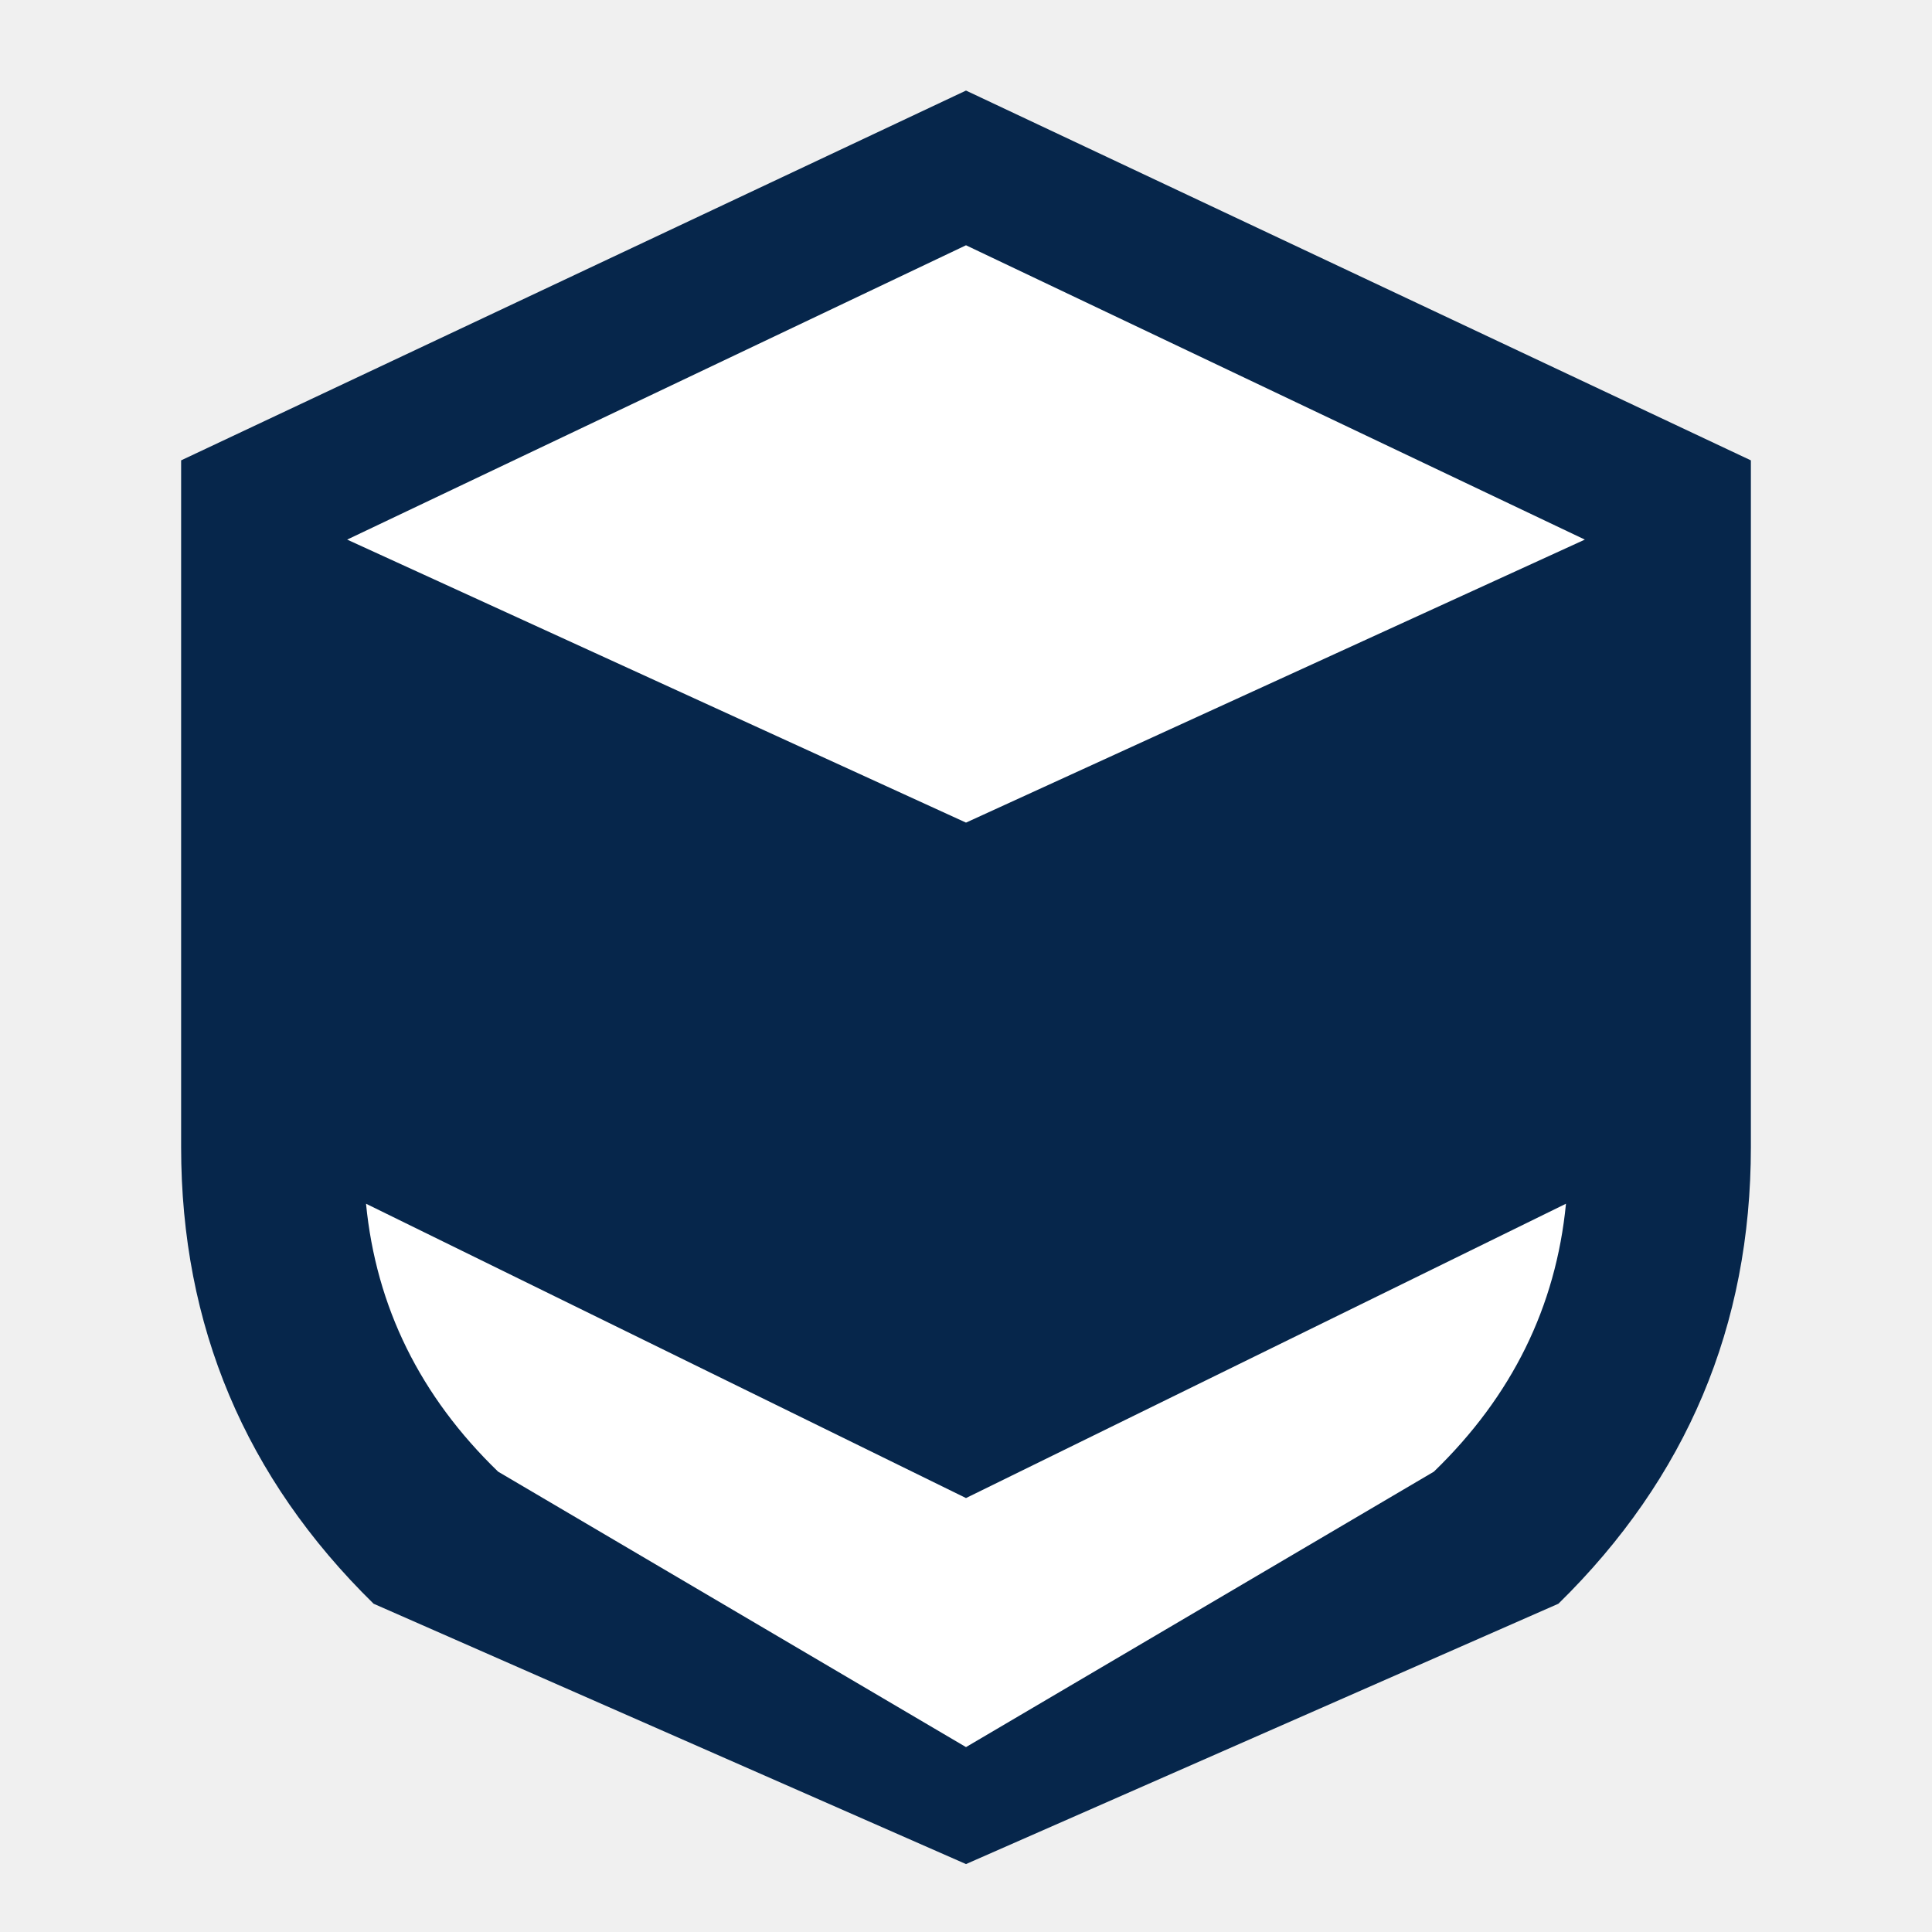
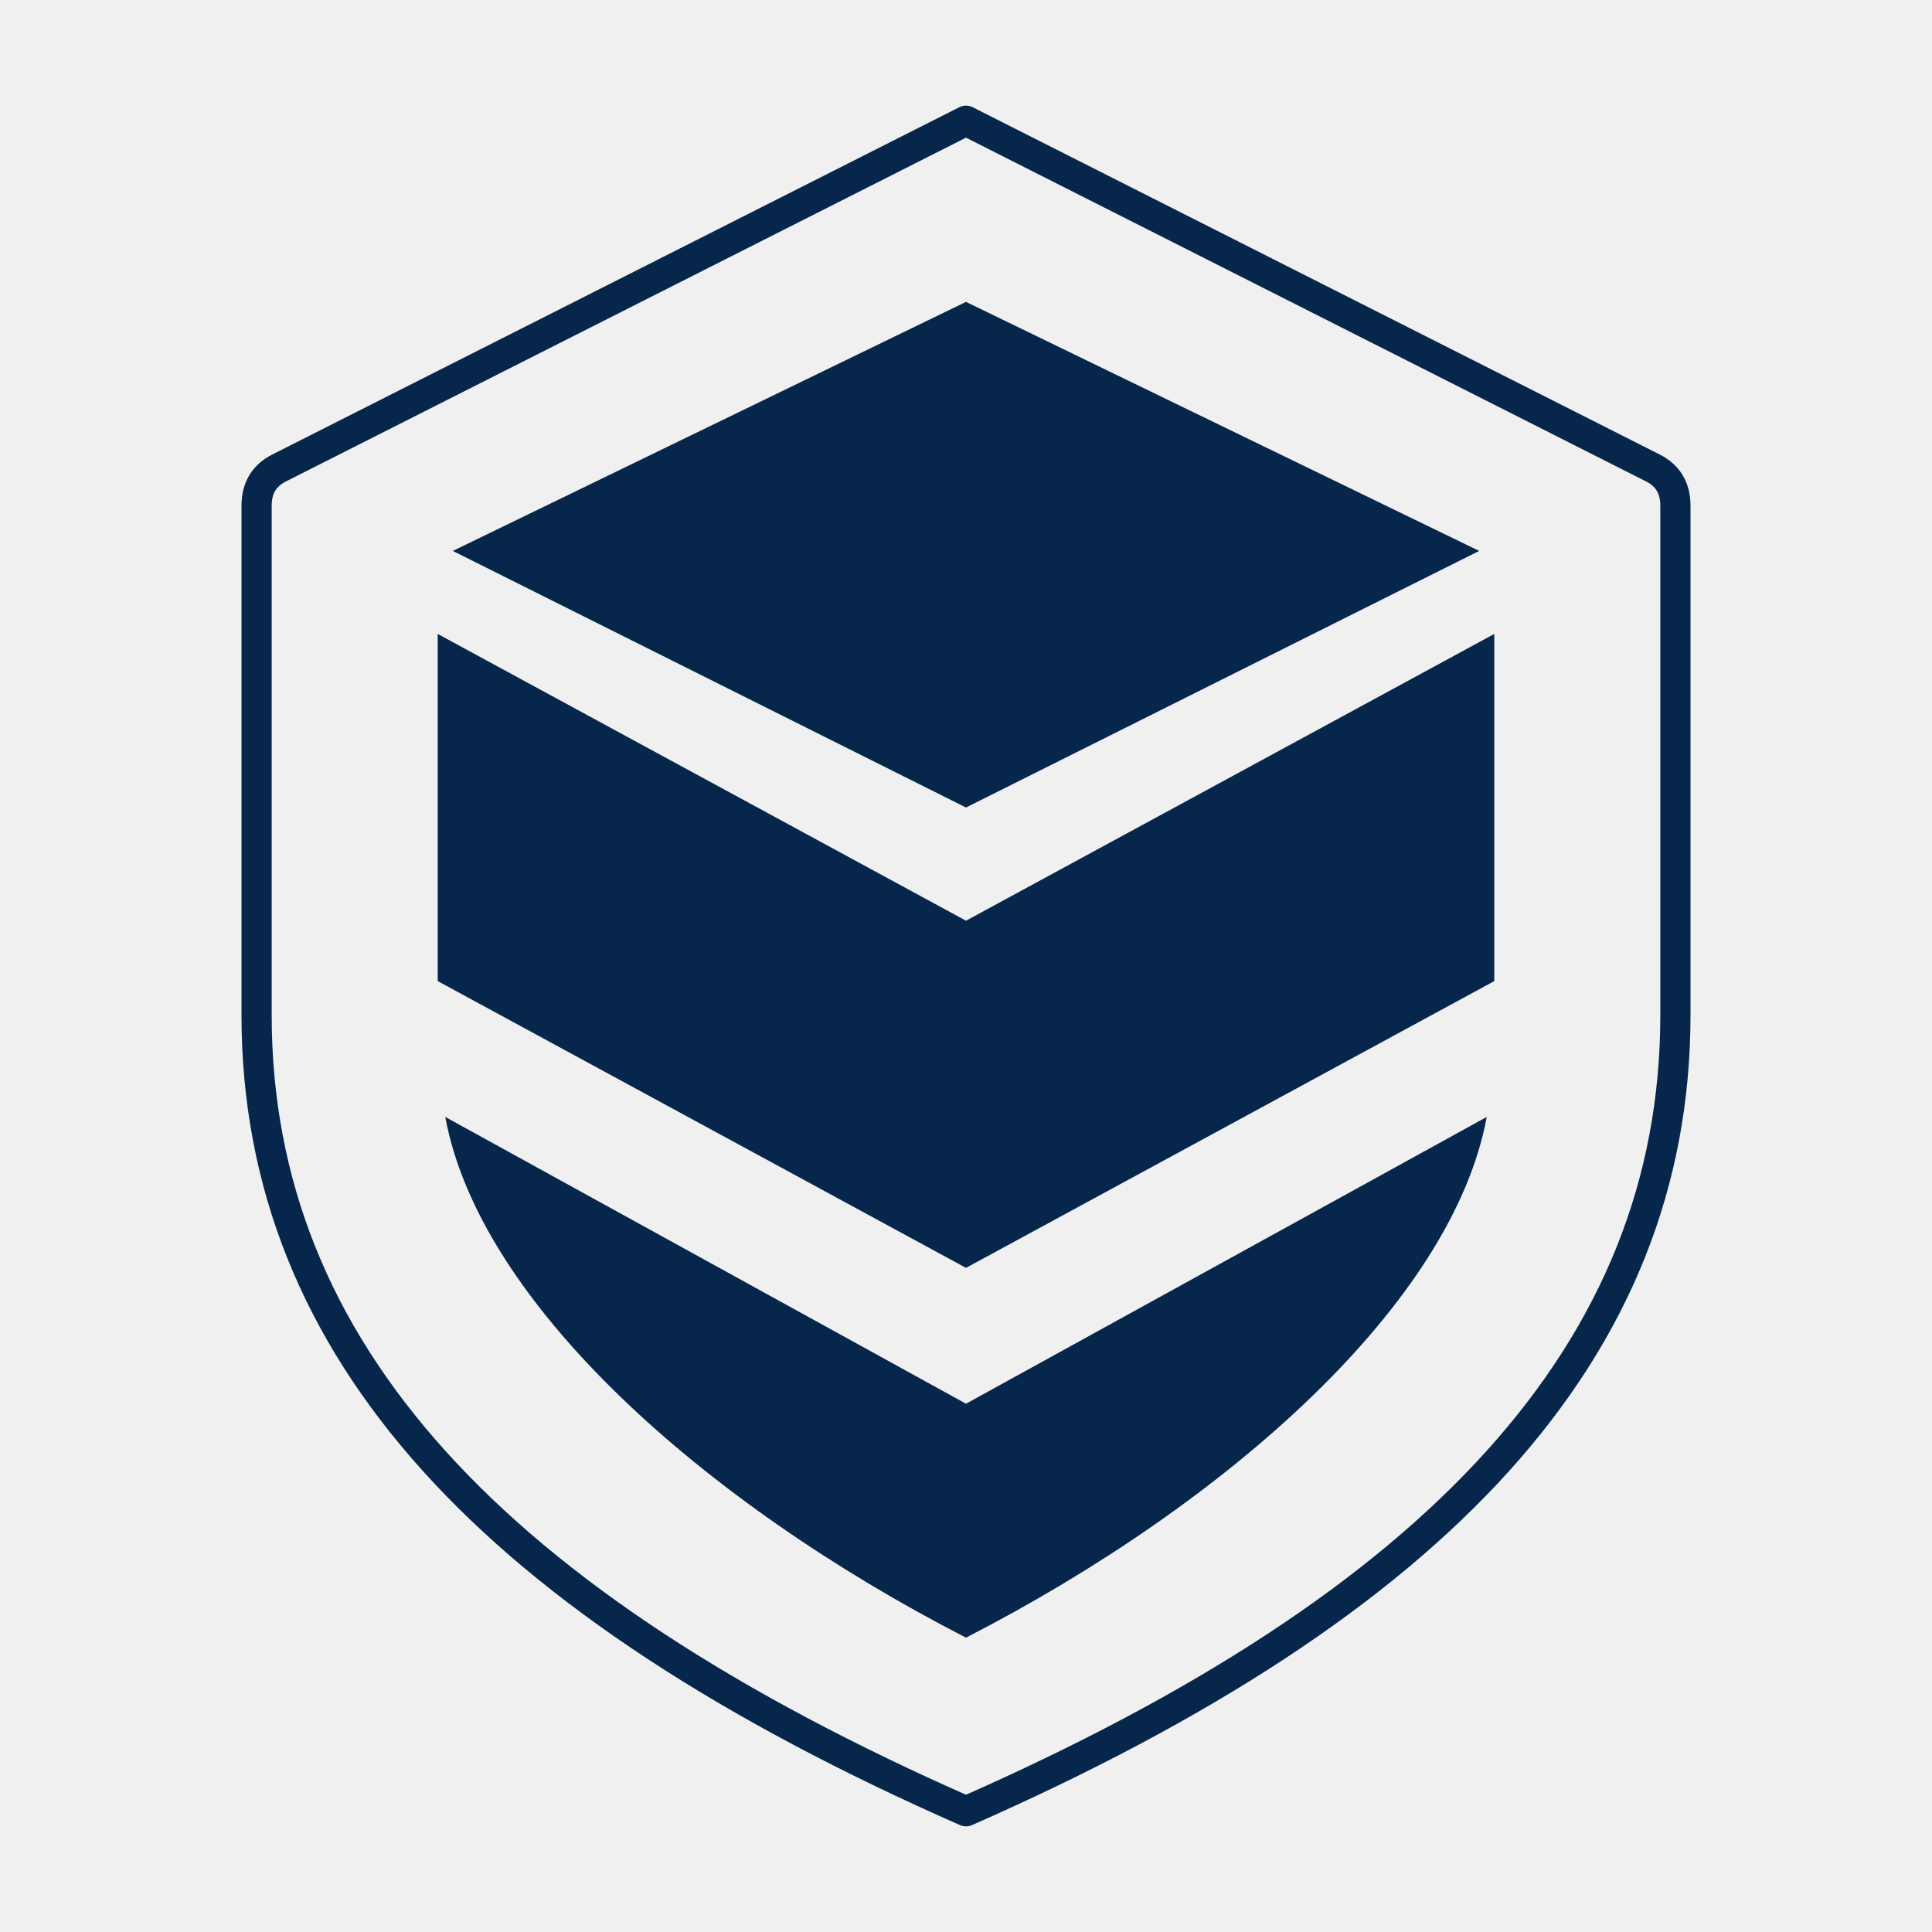
<svg xmlns="http://www.w3.org/2000/svg" width="512" height="512" viewBox="0 0 512 512">
-   <path d="M256 24 L464 122 L464 304 Q464 375 413 425 L256 494 L99 425 Q48 375 48 304 L48 122 Z" fill="#06264B" />
-   <path d="M256 65 L420 143 L256 218 L92 143 Z" fill="white" />
-   <path d="M92 165 L256 242 L256 359 L92 282 Z" fill="#06264B" />
-   <path d="M420 165 L256 242 L256 359 L420 282 Z" fill="#06264B" />
-   <path d="M97 319 L256 397 L415 319 Q411 360 380 390 L256 463 L132 390 Q101 360 97 319 Z" fill="white" />
+   <path d="M256 32 L438 124 Q444 127 444 134 L444 269 C444 358 381 425 256 480 C131 425 68 358 68 269 L68 134 Q68 127 74 124 Z" fill="none" stroke="#06264B" stroke-width="8" stroke-linejoin="round" stroke-linecap="round" />
+   <path d="M256 80 L392 146 L256 214 L120 146 Z" fill="#06264B" />
+   <path d="M116 168 L256 244 L396 168 L396 260 L256 336 L116 260 Z" fill="#06264B" />
+   <path d="M118 296 L256 372 L394 296 C385 345 326 398 256 434 C186 398 127 345 118 296 Z" fill="#06264B" />
</svg>
